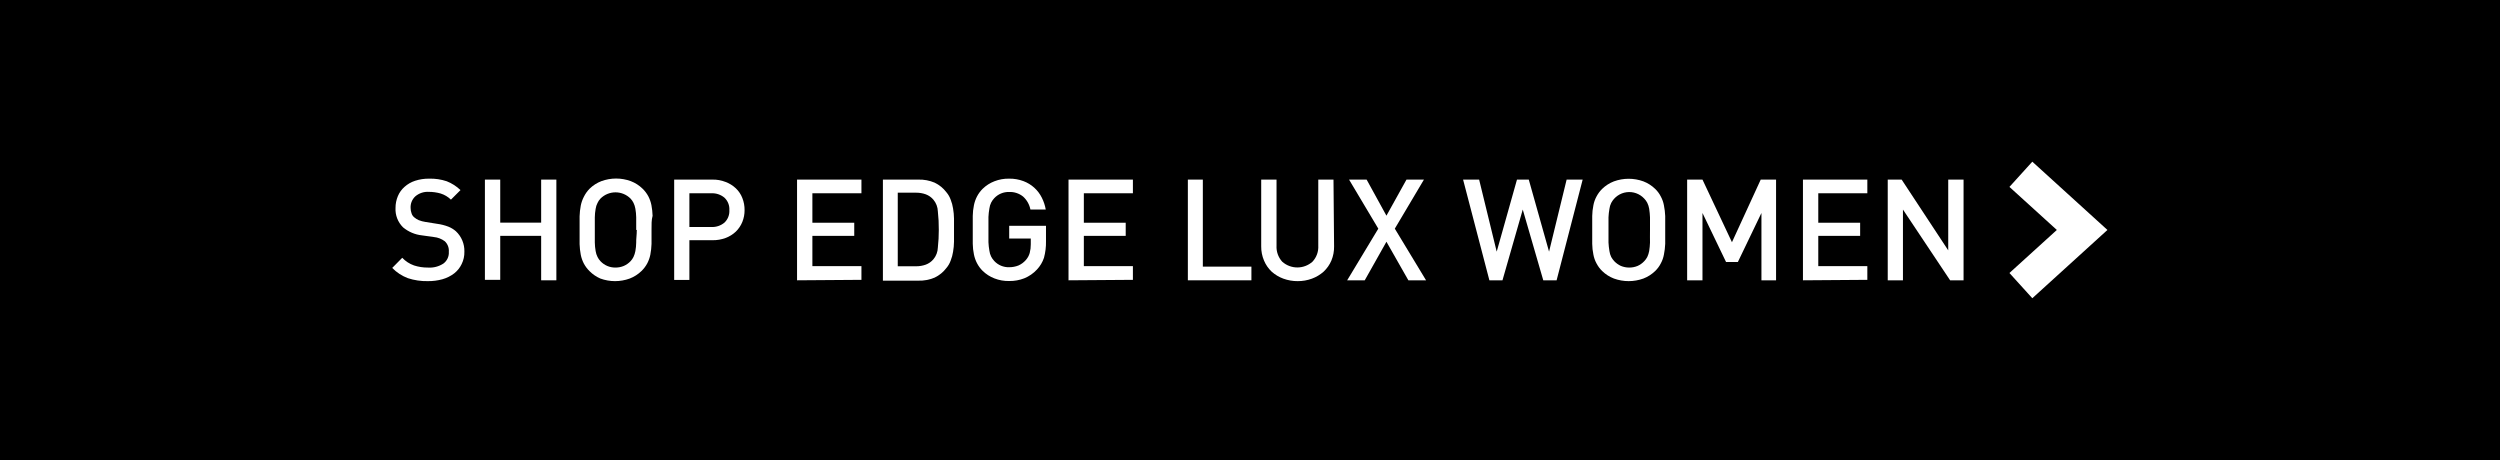
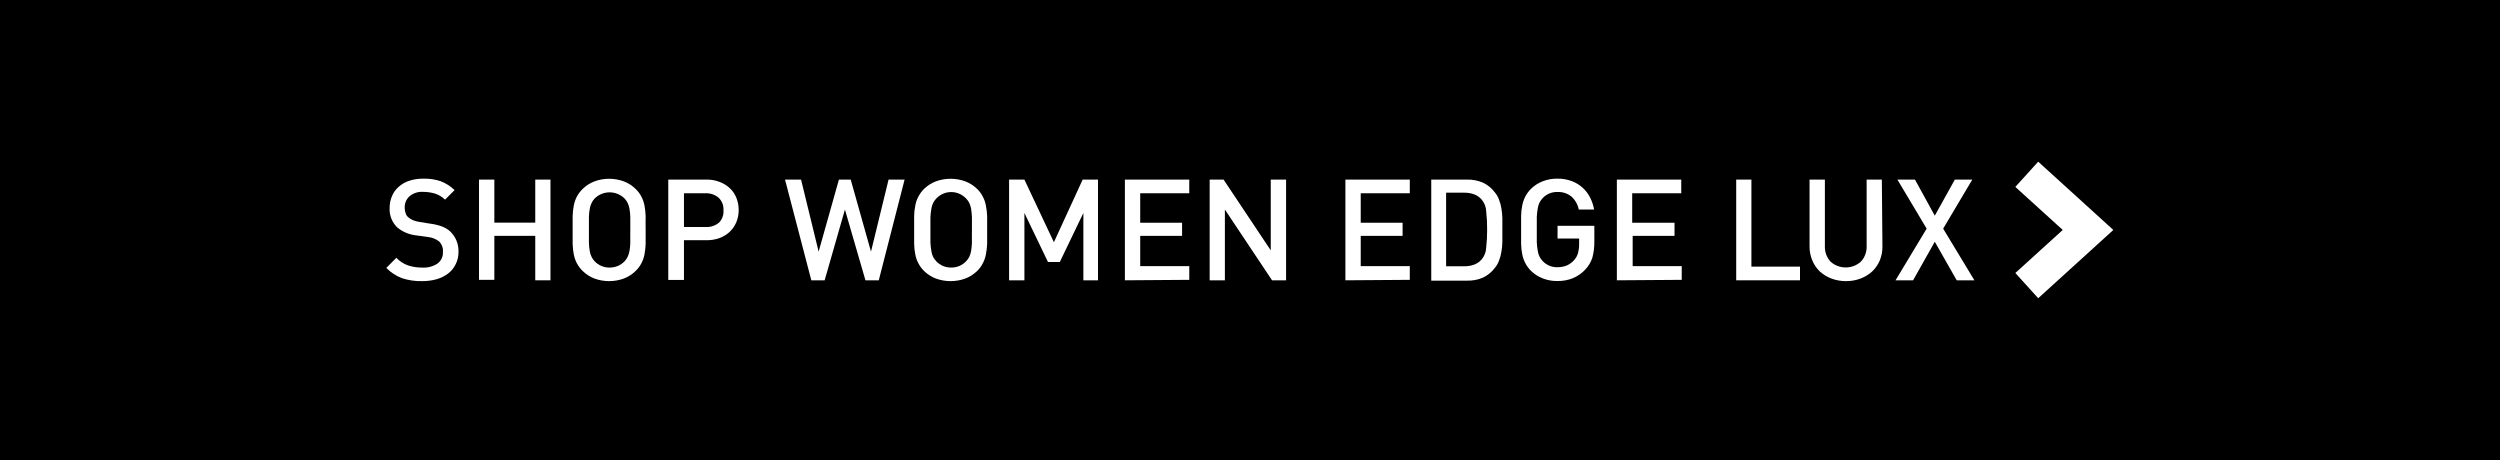
<svg xmlns="http://www.w3.org/2000/svg" viewBox="0 0 212 39">
  <defs>
    <style>.cls-1{fill:#fff;}</style>
  </defs>
  <g id="Layer_2" data-name="Layer 2">
    <rect y="-0.5" width="212" height="40" />
  </g>
  <g id="Layer_1" data-name="Layer 1">
-     <path class="cls-1" d="M39.38,21.34a2.25,2.25,0,0,1-.23,1.05,2.21,2.21,0,0,1-.63.79,3,3,0,0,1-1,.5,4.43,4.43,0,0,1-1.24.16,5.06,5.06,0,0,1-1.69-.25,3.64,3.64,0,0,1-1.33-.87l.85-.86a2.5,2.5,0,0,0,1,.65,3.7,3.7,0,0,0,1.18.18,2.13,2.13,0,0,0,1.31-.34,1.14,1.14,0,0,0,.46-1,1.1,1.1,0,0,0-.34-.89,1.82,1.82,0,0,0-.93-.36l-1-.14a3,3,0,0,1-1.61-.68,2.15,2.15,0,0,1-.64-1.65,2.56,2.56,0,0,1,.2-1,2.14,2.14,0,0,1,.57-.79,2.5,2.5,0,0,1,.89-.51,3.69,3.69,0,0,1,1.2-.18,4.31,4.31,0,0,1,1.48.22,3.58,3.58,0,0,1,1.17.75l-.81.81a2.2,2.2,0,0,0-.87-.52,3.64,3.64,0,0,0-1-.14,1.61,1.61,0,0,0-1.15.38,1.25,1.25,0,0,0-.4,1,1.27,1.27,0,0,0,.08.44.69.69,0,0,0,.24.35,1.54,1.54,0,0,0,.37.23,2.61,2.61,0,0,0,.56.15l1,.16a4.21,4.21,0,0,1,.95.24,2.2,2.2,0,0,1,.64.39A2.28,2.28,0,0,1,39.38,21.34Z" />
-     <path class="cls-1" d="M45.89,23.77V20H42.42v3.73h-1.3V15.23h1.3v3.65h3.47V15.23h1.29v8.54Z" />
-     <path class="cls-1" d="M55.25,19.5c0,.45,0,.84,0,1.18a5.75,5.75,0,0,1-.1.91,2.81,2.81,0,0,1-.26.74,2.64,2.64,0,0,1-.49.65,2.94,2.94,0,0,1-1,.64,3.63,3.63,0,0,1-2.49,0A2.94,2.94,0,0,1,50,23a2.64,2.64,0,0,1-.49-.65,2.81,2.81,0,0,1-.26-.74,5.75,5.75,0,0,1-.1-.91c0-.34,0-.73,0-1.18s0-.84,0-1.18a5.75,5.75,0,0,1,.1-.91,2.81,2.81,0,0,1,.26-.74A2.64,2.64,0,0,1,50,16a2.94,2.94,0,0,1,1-.64,3.63,3.63,0,0,1,2.49,0,2.94,2.94,0,0,1,1,.64,2.64,2.64,0,0,1,.49.65,2.81,2.81,0,0,1,.26.74,5.75,5.75,0,0,1,.1.91C55.24,18.66,55.25,19.05,55.25,19.5Zm-1.3,0c0-.42,0-.78,0-1.07a4.63,4.63,0,0,0-.07-.73,1.84,1.84,0,0,0-.16-.5,1.45,1.45,0,0,0-.25-.36,1.8,1.8,0,0,0-2.55,0,1.34,1.34,0,0,0-.25.37,1.55,1.55,0,0,0-.16.5,4.38,4.38,0,0,0-.07.72c0,.29,0,.65,0,1.07s0,.78,0,1.06a4.63,4.63,0,0,0,.07.73,1.63,1.63,0,0,0,.16.5,1.45,1.45,0,0,0,.25.36,1.71,1.71,0,0,0,1.27.54,1.8,1.8,0,0,0,.71-.14,1.78,1.78,0,0,0,.57-.4,1.45,1.45,0,0,0,.25-.36,2,2,0,0,0,.16-.5,4.38,4.38,0,0,0,.07-.72C53.94,20.28,54,19.92,54,19.5Z" />
-     <path class="cls-1" d="M63.14,17.82a2.63,2.63,0,0,1-.19,1,2.42,2.42,0,0,1-.55.82,2.56,2.56,0,0,1-.87.54,3.06,3.06,0,0,1-1.12.19H58.46v3.37H57.17V15.23h3.24a2.87,2.87,0,0,1,1.12.2,2.56,2.56,0,0,1,.87.54,2.24,2.24,0,0,1,.55.82A2.7,2.7,0,0,1,63.14,17.82Zm-1.29,0a1.34,1.34,0,0,0-.42-1.06,1.61,1.61,0,0,0-1.1-.37H58.46v2.86h1.87a1.61,1.61,0,0,0,1.1-.37A1.34,1.34,0,0,0,61.85,17.82Z" />
-     <path class="cls-1" d="M67.59,23.77V15.23h5.46v1.16H68.89v2.5h3.55V20H68.89v2.57h4.16v1.16Z" />
-     <path class="cls-1" d="M80.9,19.5c0,.34,0,.67,0,1a5.46,5.46,0,0,1-.08.85,3.35,3.35,0,0,1-.2.74,2,2,0,0,1-.36.63,2.73,2.73,0,0,1-1,.82,3.29,3.29,0,0,1-1.39.26h-3V15.23h3a3.29,3.29,0,0,1,1.39.26,2.73,2.73,0,0,1,1,.82,2,2,0,0,1,.36.63,3.35,3.35,0,0,1,.2.74,5.46,5.46,0,0,1,.08.85C80.9,18.83,80.9,19.16,80.9,19.5Zm-1.29,0a13.22,13.22,0,0,0-.08-1.57,1.62,1.62,0,0,0-.38-1,1.56,1.56,0,0,0-.64-.45,2.39,2.39,0,0,0-.82-.14H76.13v6.24h1.56a2.39,2.39,0,0,0,.82-.14,1.56,1.56,0,0,0,.64-.45,1.62,1.62,0,0,0,.38-1A13.22,13.22,0,0,0,79.61,19.5Z" />
-     <path class="cls-1" d="M88.7,20.46a5,5,0,0,1-.17,1.4,2.69,2.69,0,0,1-.6,1,3,3,0,0,1-1.07.74,3.38,3.38,0,0,1-1.28.23,3.24,3.24,0,0,1-1.25-.22,2.94,2.94,0,0,1-1-.64,2.6,2.6,0,0,1-.48-.65,2.81,2.81,0,0,1-.26-.74,4.77,4.77,0,0,1-.1-.91c0-.34,0-.73,0-1.18s0-.84,0-1.18a4.77,4.77,0,0,1,.1-.91,2.81,2.81,0,0,1,.26-.74,2.6,2.6,0,0,1,.48-.65,2.94,2.94,0,0,1,1-.64,3.24,3.24,0,0,1,1.25-.22,3.3,3.3,0,0,1,1.21.21,2.85,2.85,0,0,1,1.56,1.41,3.59,3.59,0,0,1,.33,1h-1.3a2,2,0,0,0-.62-1.1,1.77,1.77,0,0,0-1.18-.39,1.66,1.66,0,0,0-1.27.53,1.64,1.64,0,0,0-.26.37,1.56,1.56,0,0,0-.15.5,5.61,5.61,0,0,0-.08.72c0,.29,0,.65,0,1.07s0,.78,0,1.07a5.61,5.61,0,0,0,.08.72,1.56,1.56,0,0,0,.15.5,1.64,1.64,0,0,0,.26.37,1.66,1.66,0,0,0,1.27.53,2.09,2.09,0,0,0,.79-.15,1.76,1.76,0,0,0,.62-.46,1.48,1.48,0,0,0,.33-.6,2.78,2.78,0,0,0,.09-.74v-.48H85.58V19.15H88.7Z" />
-     <path class="cls-1" d="M90.61,23.77V15.23h5.46v1.16H91.91v2.5h3.55V20H91.91v2.57h4.16v1.16Z" />
-     <path class="cls-1" d="M100.73,23.77V15.23H102v7.38h4.12v1.16Z" />
-     <path class="cls-1" d="M113.13,20.89a3,3,0,0,1-.23,1.21,2.79,2.79,0,0,1-.65.93,3.11,3.11,0,0,1-1,.6,3.42,3.42,0,0,1-1.21.21,3.46,3.46,0,0,1-1.21-.21,3.06,3.06,0,0,1-1-.6,2.76,2.76,0,0,1-.64-.93,3,3,0,0,1-.24-1.21V15.23h1.3v5.6a1.87,1.87,0,0,0,.48,1.36,1.93,1.93,0,0,0,2.57,0,1.83,1.83,0,0,0,.49-1.36v-5.6h1.29Z" />
-     <path class="cls-1" d="M119.43,23.77l-1.86-3.27-1.84,3.27h-1.49l2.64-4.38-2.48-4.16h1.49l1.68,3.06,1.7-3.06h1.48l-2.47,4.16,2.65,4.38Z" />
-     <path class="cls-1" d="M132,23.77h-1.13l-1.74-6-1.72,6H126.3l-2.23-8.54h1.36l1.49,6.11,1.72-6.11h1l1.72,6.11,1.49-6.11h1.36Z" />
-     <path class="cls-1" d="M141.21,19.5c0,.45,0,.84,0,1.18a5.67,5.67,0,0,1-.11.91,2.5,2.5,0,0,1-.26.74,2.37,2.37,0,0,1-.48.65,2.94,2.94,0,0,1-1,.64,3.66,3.66,0,0,1-2.5,0,2.94,2.94,0,0,1-1-.64,2.6,2.6,0,0,1-.48-.65,2.5,2.5,0,0,1-.26-.74,4.77,4.77,0,0,1-.1-.91c0-.34,0-.73,0-1.18s0-.84,0-1.18a4.77,4.77,0,0,1,.1-.91,2.5,2.5,0,0,1,.26-.74,2.6,2.6,0,0,1,.48-.65,2.94,2.94,0,0,1,1-.64,3.66,3.66,0,0,1,2.5,0,2.94,2.94,0,0,1,1,.64,2.37,2.37,0,0,1,.48.65,2.5,2.5,0,0,1,.26.74,5.67,5.67,0,0,1,.11.91C141.21,18.66,141.21,19.05,141.21,19.5Zm-1.29,0c0-.42,0-.78,0-1.07a6.25,6.25,0,0,0-.07-.73,1.84,1.84,0,0,0-.16-.5,1.5,1.5,0,0,0-.26-.36,1.73,1.73,0,0,0-2.8.37,1.56,1.56,0,0,0-.15.5,5.61,5.61,0,0,0-.08.72c0,.29,0,.65,0,1.07s0,.78,0,1.06a6,6,0,0,0,.08.73,1.64,1.64,0,0,0,.15.5,1.83,1.83,0,0,0,.26.36,1.85,1.85,0,0,0,.56.4,1.87,1.87,0,0,0,.71.14,1.83,1.83,0,0,0,.71-.14,1.74,1.74,0,0,0,.56-.4,1.5,1.5,0,0,0,.26-.36,2,2,0,0,0,.16-.5,5.84,5.84,0,0,0,.07-.72C139.91,20.28,139.92,19.92,139.92,19.5Z" />
-     <path class="cls-1" d="M149.37,23.77V18.06l-2,4.16h-1l-2-4.16v5.71h-1.3V15.23h1.3l2.5,5.31,2.44-5.31h1.3v8.54Z" />
-     <path class="cls-1" d="M152.89,23.77V15.23h5.46v1.16h-4.16v2.5h3.55V20h-3.55v2.57h4.16v1.16Z" />
-     <path class="cls-1" d="M165.37,23.77l-4-6v6h-1.29V15.23h1.18l3.95,6v-6h1.3v8.54Z" />
-     <polygon class="cls-1" points="172.34 25.29 170.4 23.15 174.42 19.5 170.4 15.85 172.34 13.71 178.71 19.5 172.34 25.29" />
+     <path class="cls-1" d="M38.88,21.34a2.25,2.25,0,0,1-.23,1.05,2.21,2.21,0,0,1-.63.79,3,3,0,0,1-1,.5,4.43,4.43,0,0,1-1.24.16,5.06,5.06,0,0,1-1.69-.25,3.64,3.64,0,0,1-1.33-.87l.85-.86a2.5,2.5,0,0,0,1,.65,3.7,3.7,0,0,0,1.18.18,2.13,2.13,0,0,0,1.31-.34,1.14,1.14,0,0,0,.46-1,1.1,1.1,0,0,0-.34-.89,1.82,1.82,0,0,0-.93-.36l-1-.14a3,3,0,0,1-1.61-.68,2.15,2.15,0,0,1-.64-1.65,2.56,2.56,0,0,1,.2-1,2.14,2.14,0,0,1,.57-.79,2.5,2.5,0,0,1,.89-.51,3.69,3.69,0,0,1,1.2-.18,4.31,4.31,0,0,1,1.48.22,3.58,3.58,0,0,1,1.17.75l-.81.81a2.2,2.2,0,0,0-.87-.52,3.64,3.64,0,0,0-1-.14,1.61,1.61,0,0,0-1.15.38,1.25,1.25,0,0,0-.4,1,1.27,1.27,0,0,0,.08.44.69.69,0,0,0,.24.35,1.54,1.54,0,0,0,.37.23,2.61,2.61,0,0,0,.56.15l1,.16a4.21,4.21,0,0,1,.95.24,2.2,2.2,0,0,1,.64.39A2.28,2.28,0,0,1,38.88,21.34Z" />
+     <path class="cls-1" d="M45.39,23.77V20H41.92v3.73h-1.3V15.23h1.3v3.65h3.47V15.23h1.29v8.54Z" />
+     <path class="cls-1" d="M54.75,19.5c0,.45,0,.84,0,1.18a5.75,5.75,0,0,1-.1.91,2.81,2.81,0,0,1-.26.74,2.64,2.64,0,0,1-.49.65,2.94,2.94,0,0,1-1,.64,3.63,3.63,0,0,1-2.49,0,2.94,2.94,0,0,1-1-.64,2.64,2.64,0,0,1-.49-.65,2.81,2.81,0,0,1-.26-.74,5.75,5.75,0,0,1-.1-.91c0-.34,0-.73,0-1.18s0-.84,0-1.18a5.75,5.75,0,0,1,.1-.91,2.81,2.81,0,0,1,.26-.74,2.64,2.64,0,0,1,.49-.65,2.94,2.94,0,0,1,1-.64,3.63,3.63,0,0,1,2.49,0,2.94,2.94,0,0,1,1,.64,2.64,2.64,0,0,1,.49.65,2.81,2.81,0,0,1,.26.74,5.75,5.75,0,0,1,.1.91C54.74,18.66,54.75,19.05,54.75,19.5Zm-1.3,0c0-.42,0-.78,0-1.07a4.63,4.63,0,0,0-.07-.73,1.84,1.84,0,0,0-.16-.5,1.45,1.45,0,0,0-.25-.36,1.8,1.8,0,0,0-2.55,0,1.34,1.34,0,0,0-.25.37,1.55,1.55,0,0,0-.16.5,4.38,4.38,0,0,0-.07.72c0,.29,0,.65,0,1.07s0,.78,0,1.06a4.63,4.63,0,0,0,.07.73,1.63,1.63,0,0,0,.16.5,1.45,1.45,0,0,0,.25.36,1.71,1.71,0,0,0,1.27.54,1.8,1.8,0,0,0,.71-.14,1.78,1.78,0,0,0,.57-.4,1.45,1.45,0,0,0,.25-.36,2,2,0,0,0,.16-.5,4.38,4.38,0,0,0,.07-.72C53.44,20.28,53.45,19.92,53.45,19.5Z" />
+     <path class="cls-1" d="M62.64,17.82a2.63,2.63,0,0,1-.19,1,2.42,2.42,0,0,1-.55.82,2.56,2.56,0,0,1-.87.54,3.06,3.06,0,0,1-1.12.19H58v3.37H56.67V15.23h3.24a2.87,2.87,0,0,1,1.12.2,2.56,2.56,0,0,1,.87.54,2.24,2.24,0,0,1,.55.82A2.7,2.7,0,0,1,62.64,17.82Zm-1.29,0a1.34,1.34,0,0,0-.42-1.06,1.61,1.61,0,0,0-1.1-.37H58v2.86h1.87a1.61,1.61,0,0,0,1.1-.37A1.34,1.34,0,0,0,61.35,17.82Z" />
+     <path class="cls-1" d="M114.09,23.77V15.23h5.46v1.16h-4.16v2.5h3.55V20h-3.55v2.57h4.16v1.16Z" />
+     <path class="cls-1" d="M127.4,19.5c0,.34,0,.67,0,1a5.46,5.46,0,0,1-.08.85,3.35,3.35,0,0,1-.2.74,2,2,0,0,1-.36.63,2.73,2.73,0,0,1-1,.82,3.29,3.29,0,0,1-1.39.26h-3V15.23h3a3.29,3.29,0,0,1,1.39.26,2.73,2.73,0,0,1,1,.82,2,2,0,0,1,.36.63,3.35,3.35,0,0,1,.2.74,5.46,5.46,0,0,1,.08.85C127.4,18.83,127.4,19.16,127.4,19.5Zm-1.29,0a13.22,13.22,0,0,0-.08-1.57,1.62,1.62,0,0,0-.38-1,1.56,1.56,0,0,0-.64-.45,2.39,2.39,0,0,0-.82-.14h-1.56v6.24h1.56a2.39,2.39,0,0,0,.82-.14,1.56,1.56,0,0,0,.64-.45,1.62,1.62,0,0,0,.38-1A13.22,13.22,0,0,0,126.11,19.5Z" />
+     <path class="cls-1" d="M135.2,20.46a5,5,0,0,1-.17,1.4,2.69,2.69,0,0,1-.6,1,3,3,0,0,1-1.07.74,3.38,3.38,0,0,1-1.28.23,3.24,3.24,0,0,1-1.25-.22,2.94,2.94,0,0,1-1-.64,2.6,2.6,0,0,1-.48-.65,2.81,2.81,0,0,1-.26-.74,4.77,4.77,0,0,1-.1-.91c0-.34,0-.73,0-1.18s0-.84,0-1.18a4.77,4.77,0,0,1,.1-.91,2.81,2.81,0,0,1,.26-.74,2.6,2.6,0,0,1,.48-.65,2.94,2.94,0,0,1,1-.64,3.24,3.24,0,0,1,1.25-.22,3.3,3.3,0,0,1,1.21.21,2.85,2.85,0,0,1,1.56,1.41,3.59,3.59,0,0,1,.33,1h-1.3a2,2,0,0,0-.62-1.1,1.77,1.77,0,0,0-1.18-.39,1.66,1.66,0,0,0-1.27.53,1.64,1.64,0,0,0-.26.37,1.56,1.56,0,0,0-.15.5,5.61,5.61,0,0,0-.08.72c0,.29,0,.65,0,1.07s0,.78,0,1.07a5.61,5.61,0,0,0,.08.72,1.56,1.56,0,0,0,.15.5,1.64,1.64,0,0,0,.26.37,1.66,1.66,0,0,0,1.27.53,2.09,2.09,0,0,0,.79-.15,1.76,1.76,0,0,0,.62-.46,1.48,1.48,0,0,0,.33-.6,2.78,2.78,0,0,0,.09-.74v-.48h-1.83V19.15h3.12Z" />
+     <path class="cls-1" d="M137.11,23.77V15.23h5.46v1.16h-4.16v2.5H142V20h-3.55v2.57h4.16v1.16Z" />
+     <path class="cls-1" d="M147.23,23.77V15.23h1.29v7.38h4.12v1.16Z" />
+     <path class="cls-1" d="M159.63,20.89a3,3,0,0,1-.23,1.21,2.79,2.79,0,0,1-.65.93,3.11,3.11,0,0,1-1,.6,3.42,3.42,0,0,1-1.21.21,3.46,3.46,0,0,1-1.21-.21,3.06,3.06,0,0,1-1-.6,2.76,2.76,0,0,1-.64-.93,3,3,0,0,1-.24-1.21V15.23h1.3v5.6a1.87,1.87,0,0,0,.48,1.36,1.93,1.93,0,0,0,2.57,0,1.83,1.83,0,0,0,.49-1.36v-5.6h1.29Z" />
+     <path class="cls-1" d="M165.93,23.77l-1.86-3.27-1.84,3.27h-1.49l2.64-4.38-2.48-4.16h1.49l1.68,3.06,1.7-3.06h1.48l-2.47,4.16,2.65,4.38Z" />
+     <path class="cls-1" d="M74.52,23.77H73.39l-1.74-6-1.72,6H68.8l-2.23-8.54h1.36l1.49,6.11,1.72-6.11h1l1.72,6.11,1.49-6.11h1.36Z" />
+     <path class="cls-1" d="M83.71,19.5c0,.45,0,.84,0,1.18a5.67,5.67,0,0,1-.11.91,2.5,2.5,0,0,1-.26.74,2.37,2.37,0,0,1-.48.65,2.94,2.94,0,0,1-1,.64,3.66,3.66,0,0,1-2.5,0,2.94,2.94,0,0,1-1-.64,2.6,2.6,0,0,1-.48-.65,2.5,2.5,0,0,1-.26-.74,4.77,4.77,0,0,1-.1-.91c0-.34,0-.73,0-1.18s0-.84,0-1.18a4.77,4.77,0,0,1,.1-.91,2.5,2.5,0,0,1,.26-.74,2.6,2.6,0,0,1,.48-.65,2.94,2.94,0,0,1,1-.64,3.66,3.66,0,0,1,2.5,0,2.94,2.94,0,0,1,1,.64,2.37,2.37,0,0,1,.48.65,2.5,2.5,0,0,1,.26.74,5.67,5.67,0,0,1,.11.91C83.71,18.66,83.71,19.05,83.71,19.5Zm-1.29,0c0-.42,0-.78,0-1.07a6.25,6.25,0,0,0-.07-.73,1.84,1.84,0,0,0-.16-.5,1.5,1.5,0,0,0-.26-.36,1.73,1.73,0,0,0-2.8.37,1.56,1.56,0,0,0-.15.5,5.61,5.61,0,0,0-.08.72c0,.29,0,.65,0,1.07s0,.78,0,1.06a6,6,0,0,0,.08.73,1.64,1.64,0,0,0,.15.5,1.83,1.83,0,0,0,.26.36,1.85,1.85,0,0,0,.56.4,1.87,1.87,0,0,0,.71.14,1.83,1.83,0,0,0,.71-.14,1.74,1.74,0,0,0,.56-.4,1.5,1.5,0,0,0,.26-.36,2,2,0,0,0,.16-.5,5.84,5.84,0,0,0,.07-.72C82.41,20.28,82.42,19.92,82.42,19.5Z" />
+     <path class="cls-1" d="M91.87,23.77V18.06l-2,4.16h-1l-2-4.16v5.71h-1.3V15.23h1.3l2.5,5.31,2.44-5.31h1.3v8.54Z" />
+     <path class="cls-1" d="M95.39,23.77V15.23h5.46v1.16H96.69v2.5h3.55V20H96.69v2.57h4.16v1.16Z" />
+     <path class="cls-1" d="M107.87,23.77l-4-6v6h-1.29V15.23h1.18l4,6v-6h1.3v8.54Z" />
+     <polygon class="cls-1" points="172.84 25.29 170.9 23.15 174.92 19.5 170.9 15.85 172.84 13.71 179.21 19.5 172.84 25.29" />
  </g>
</svg>
